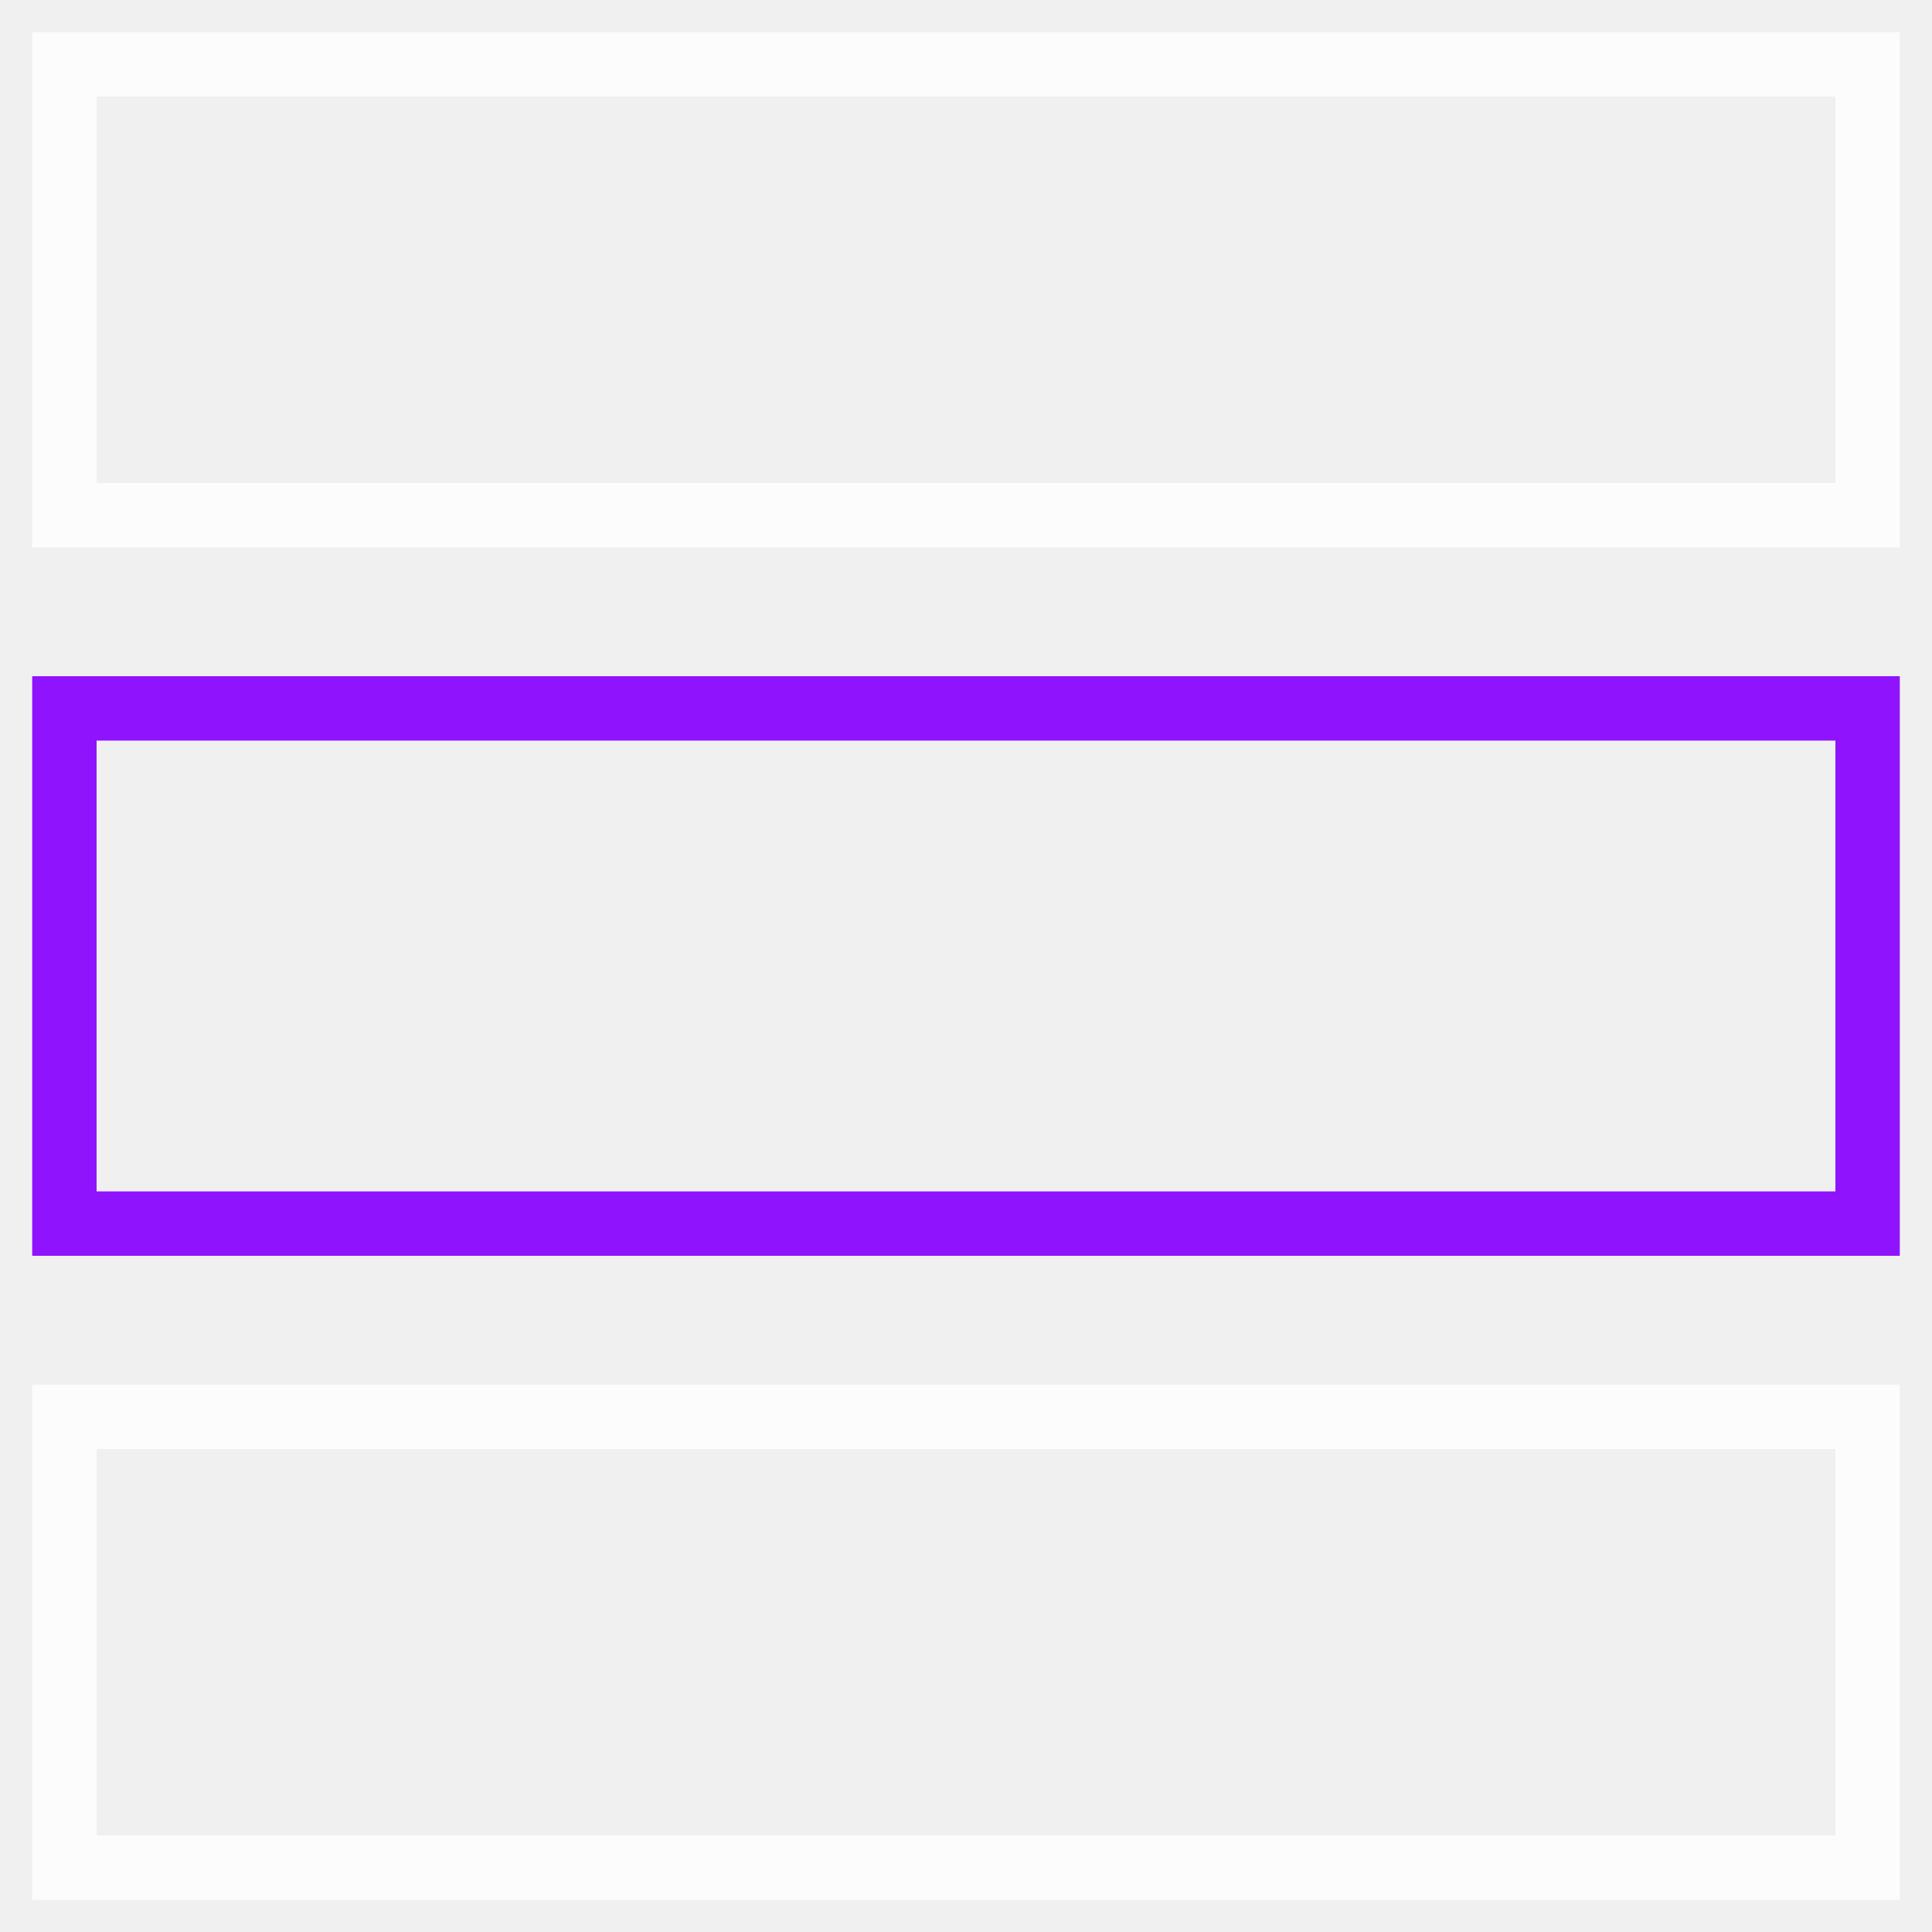
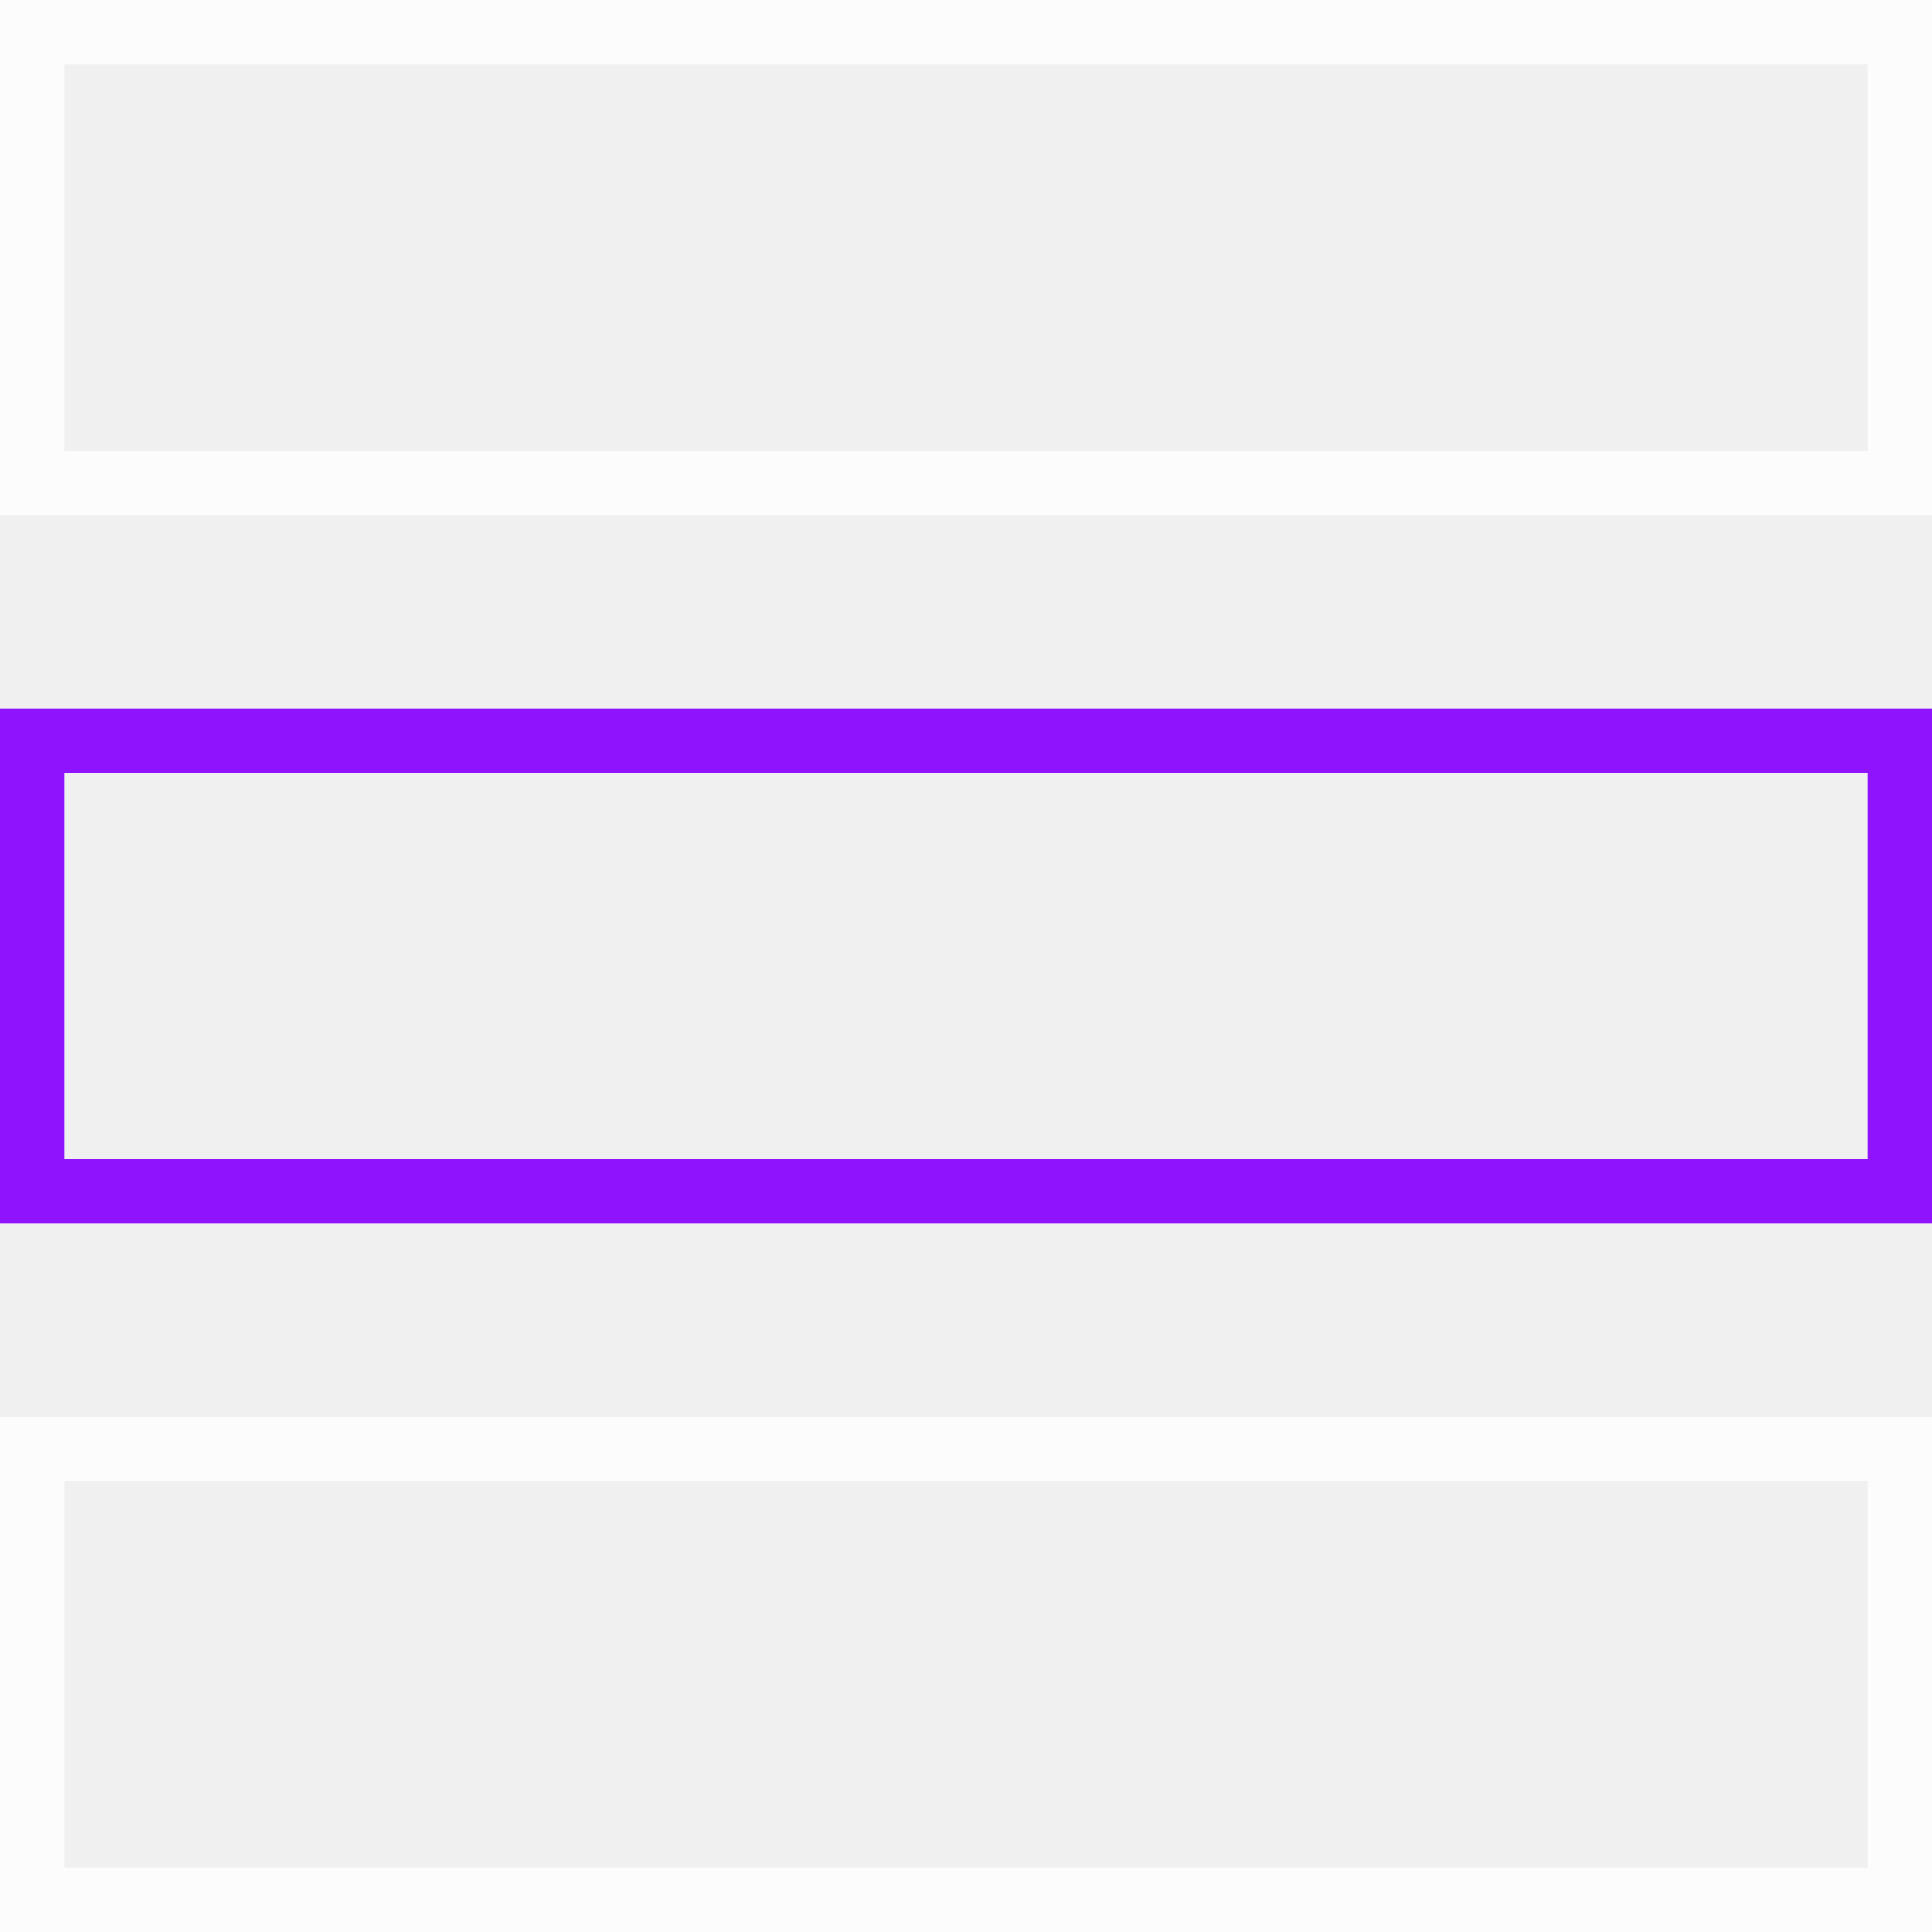
<svg xmlns="http://www.w3.org/2000/svg" width="30px" height="30px" viewBox="0 0 30 30" version="1.1">
  <g id="Artboard-Copy-6" stroke="none" stroke-width="1" fill="none" fill-rule="evenodd">
-     <rect id="Rectangle-Copy-3" stroke-opacity="0.8" stroke="#FFFFFF" x="1" y="1" width="28" height="7" />
-     <rect id="Rectangle-Copy-4" stroke="#9013FE" x="1" y="11" width="28" height="8" />
-     <rect id="Rectangle-Copy-5" stroke-opacity="0.8" stroke="#FFFFFF" x="1" y="22" width="28" height="7" />
+     <rect id="Rectangle-Copy-3" stroke-opacity="0.8" stroke="#FFFFFF" x="0.5" y="0.5" width="29" height="7" />
+     <rect id="Rectangle-Copy-4" stroke="#9013FE" x="0.5" y="11.5" width="29" height="7" />
+     <rect id="Rectangle-Copy-5" stroke-opacity="0.8" stroke="#FFFFFF" x="0.5" y="22.5" width="29" height="7" />
  </g>
</svg>
